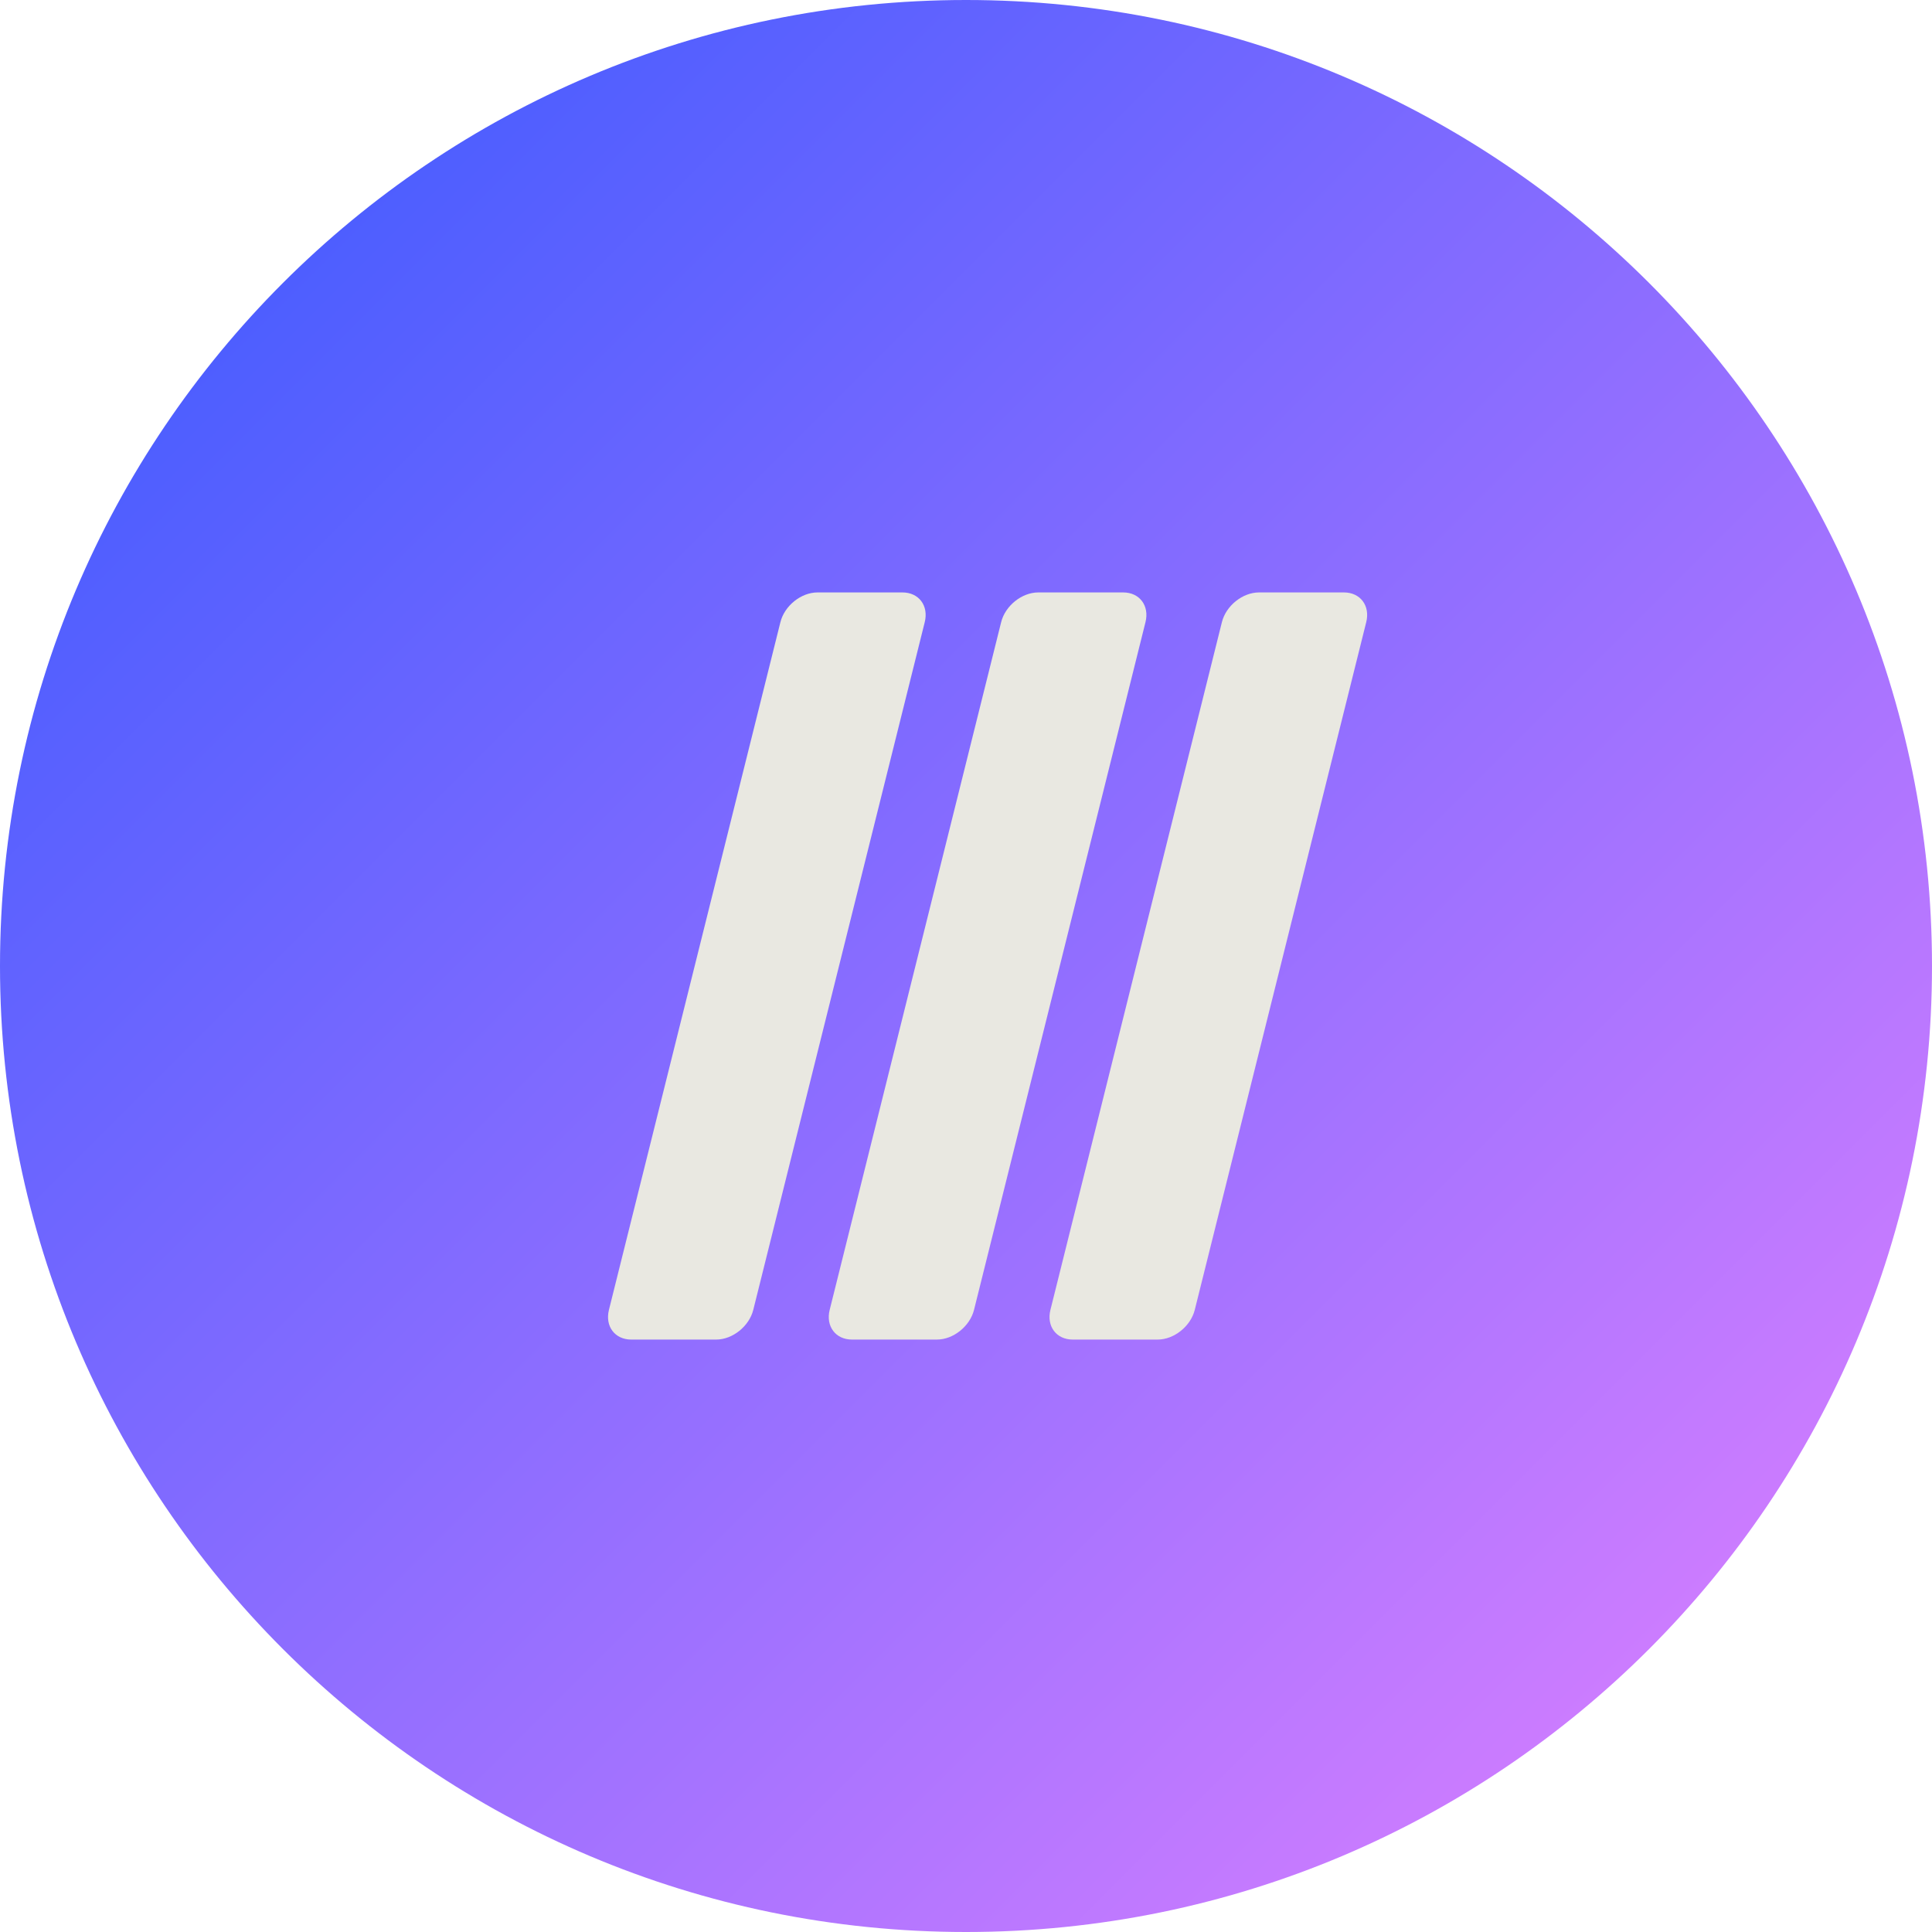
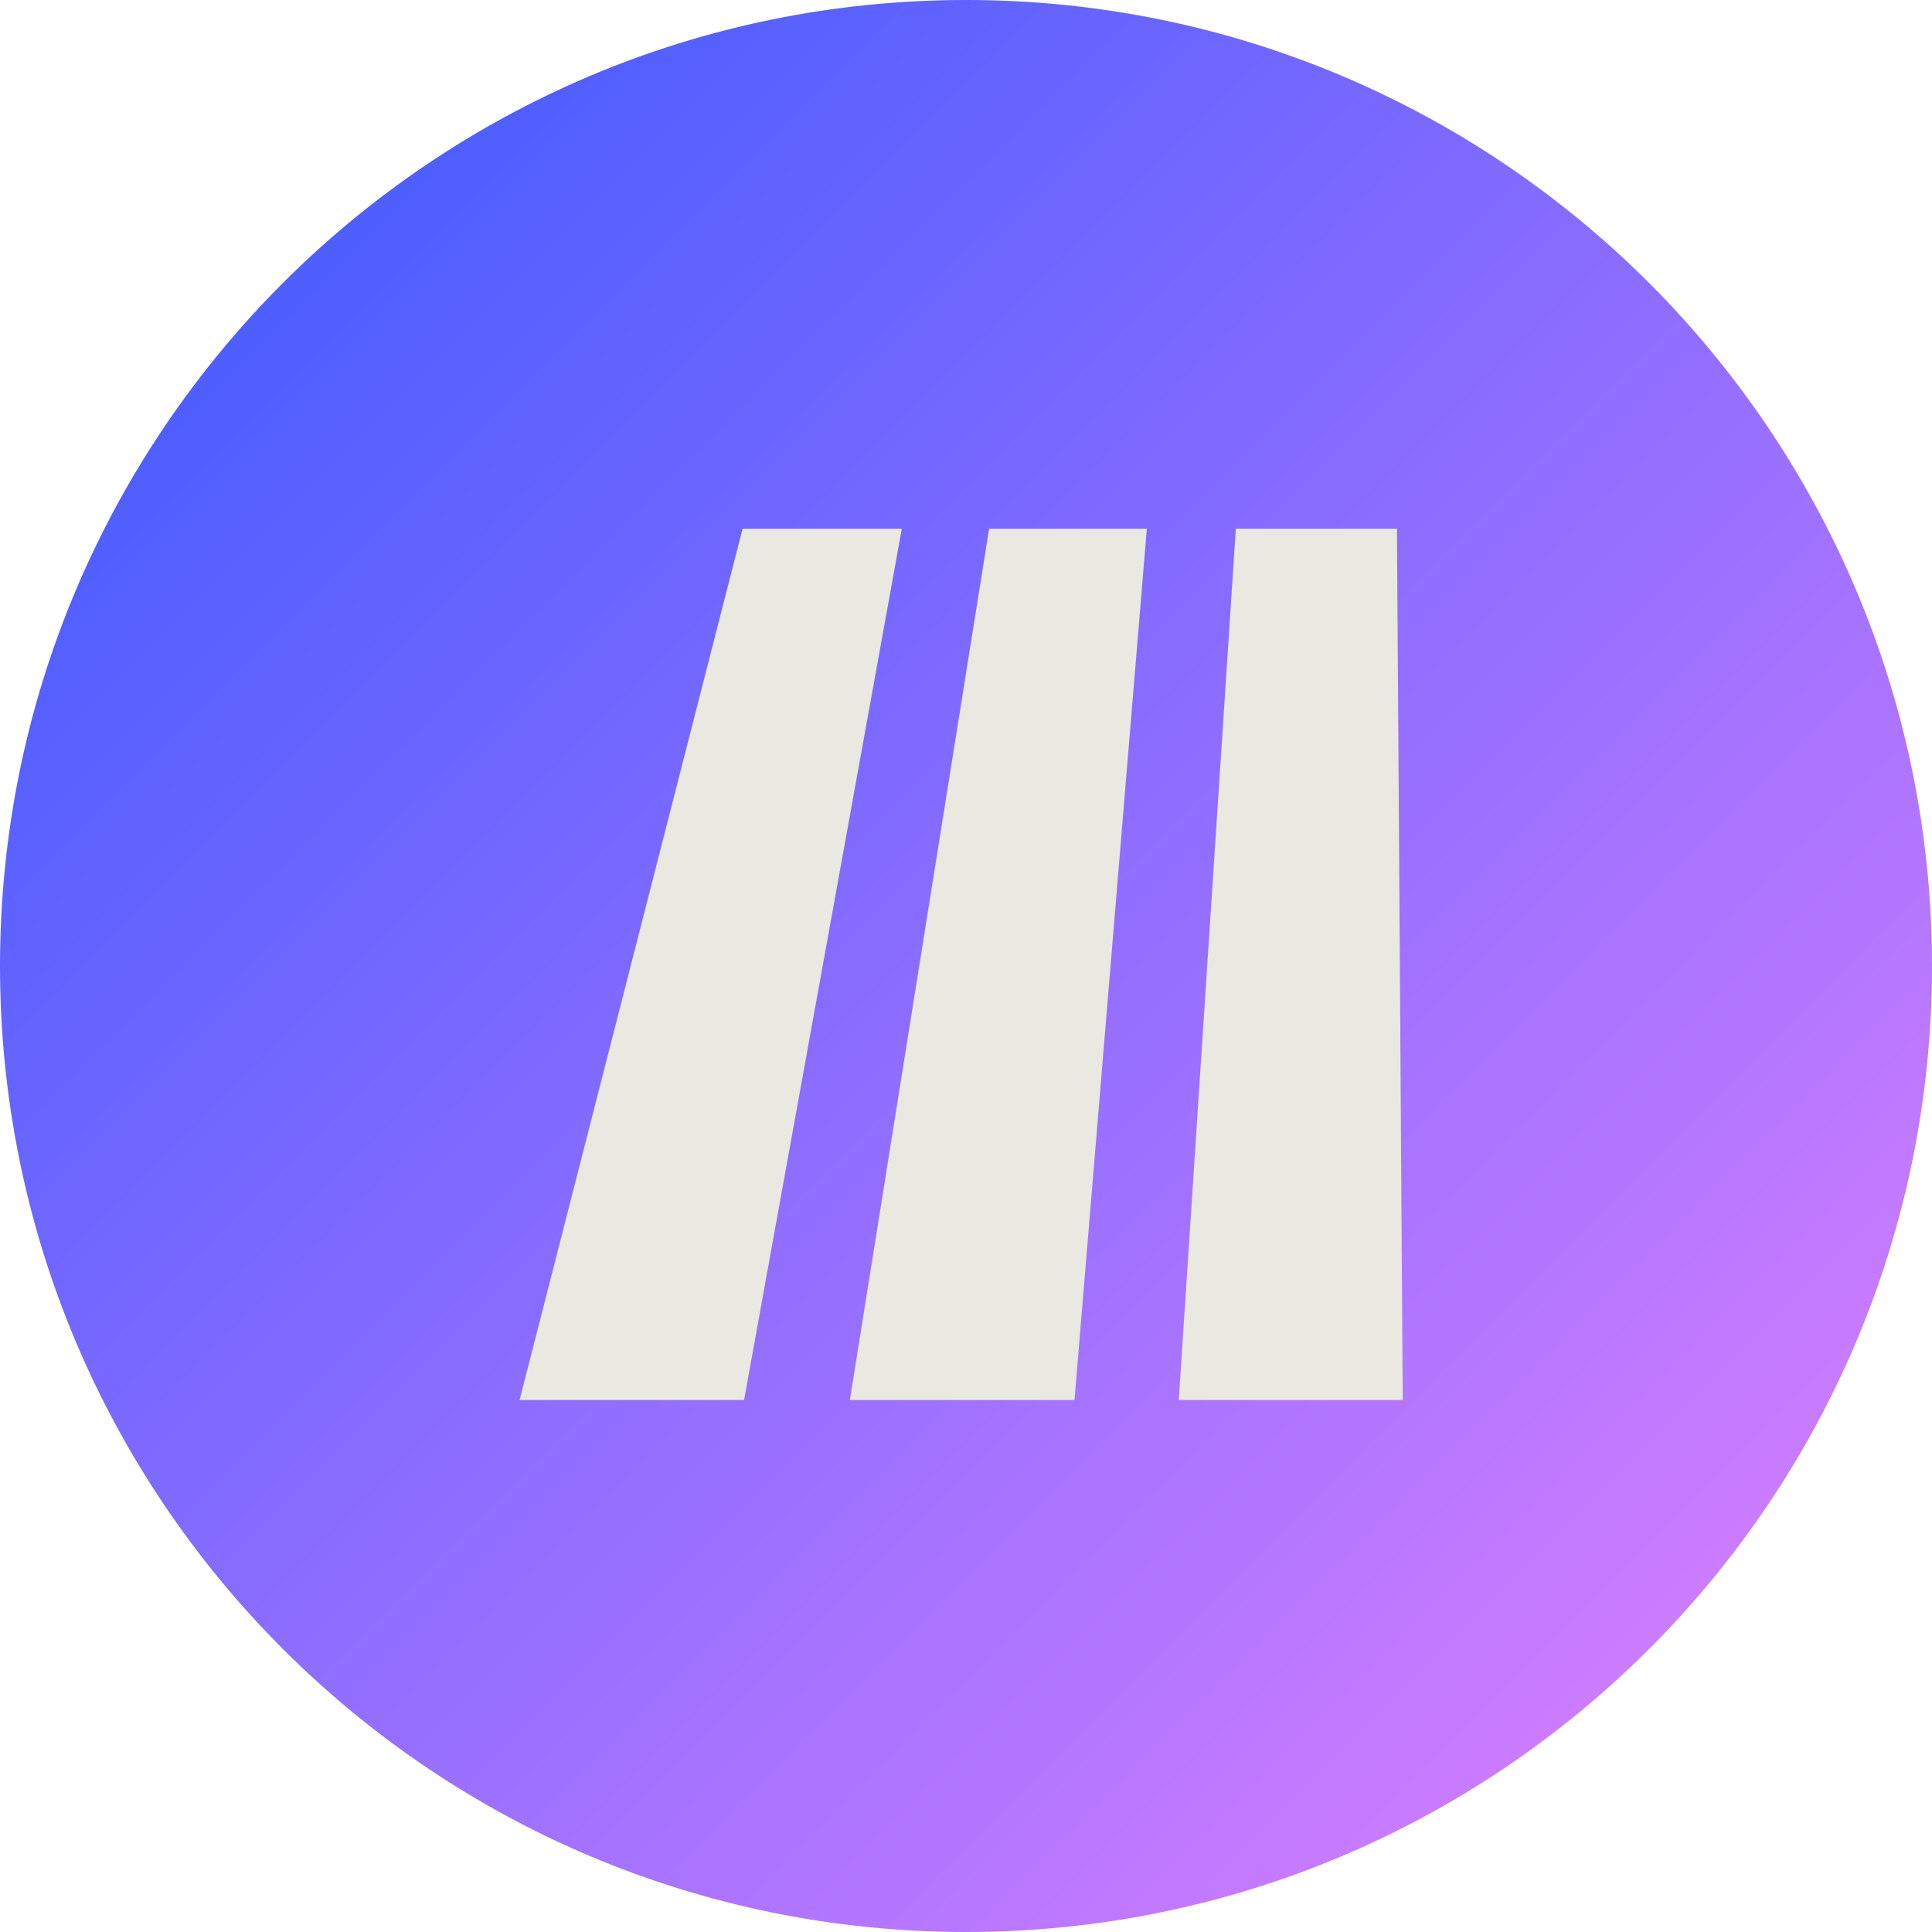
<svg xmlns="http://www.w3.org/2000/svg" viewBox="0 0 64 64" width="64" height="64">
  <defs>
    <linearGradient id="cwLauncher" x1="0" y1="0" x2="1" y2="1">
      <stop offset="0" stop-color="#3358FF" />
      <stop offset="1" stop-color="#E682FF" />
    </linearGradient>
  </defs>
  <circle cx="32" cy="32" r="32" fill="url(#cwLauncher)" />
  <g transform="translate(14,14) scale(0.5625)">
-     <g transform="skewX(-14)" fill="#E9E8E1">
-       <rect x="24" y="10" width="8.5" height="44" rx="1.75" />
-       <rect x="37" y="10" width="8.5" height="44" rx="1.75" />
-       <rect x="50" y="10" width="8.5" height="44" rx="1.75" />
+     <g fill="#E9E8E1">
+       <path d="M18.84 6.25 28.22 6.25 18.93 57.56 5.71 57.56 Z" />
+       <path d="M33.36 6.25 42.65 6.25 38.39 57.56 25.16 57.56 Z" />
+       <path d="M47.89 6.25 57.38 6.25 57.72 57.56 44.53 57.56 Z" />
    </g>
  </g>
</svg>
